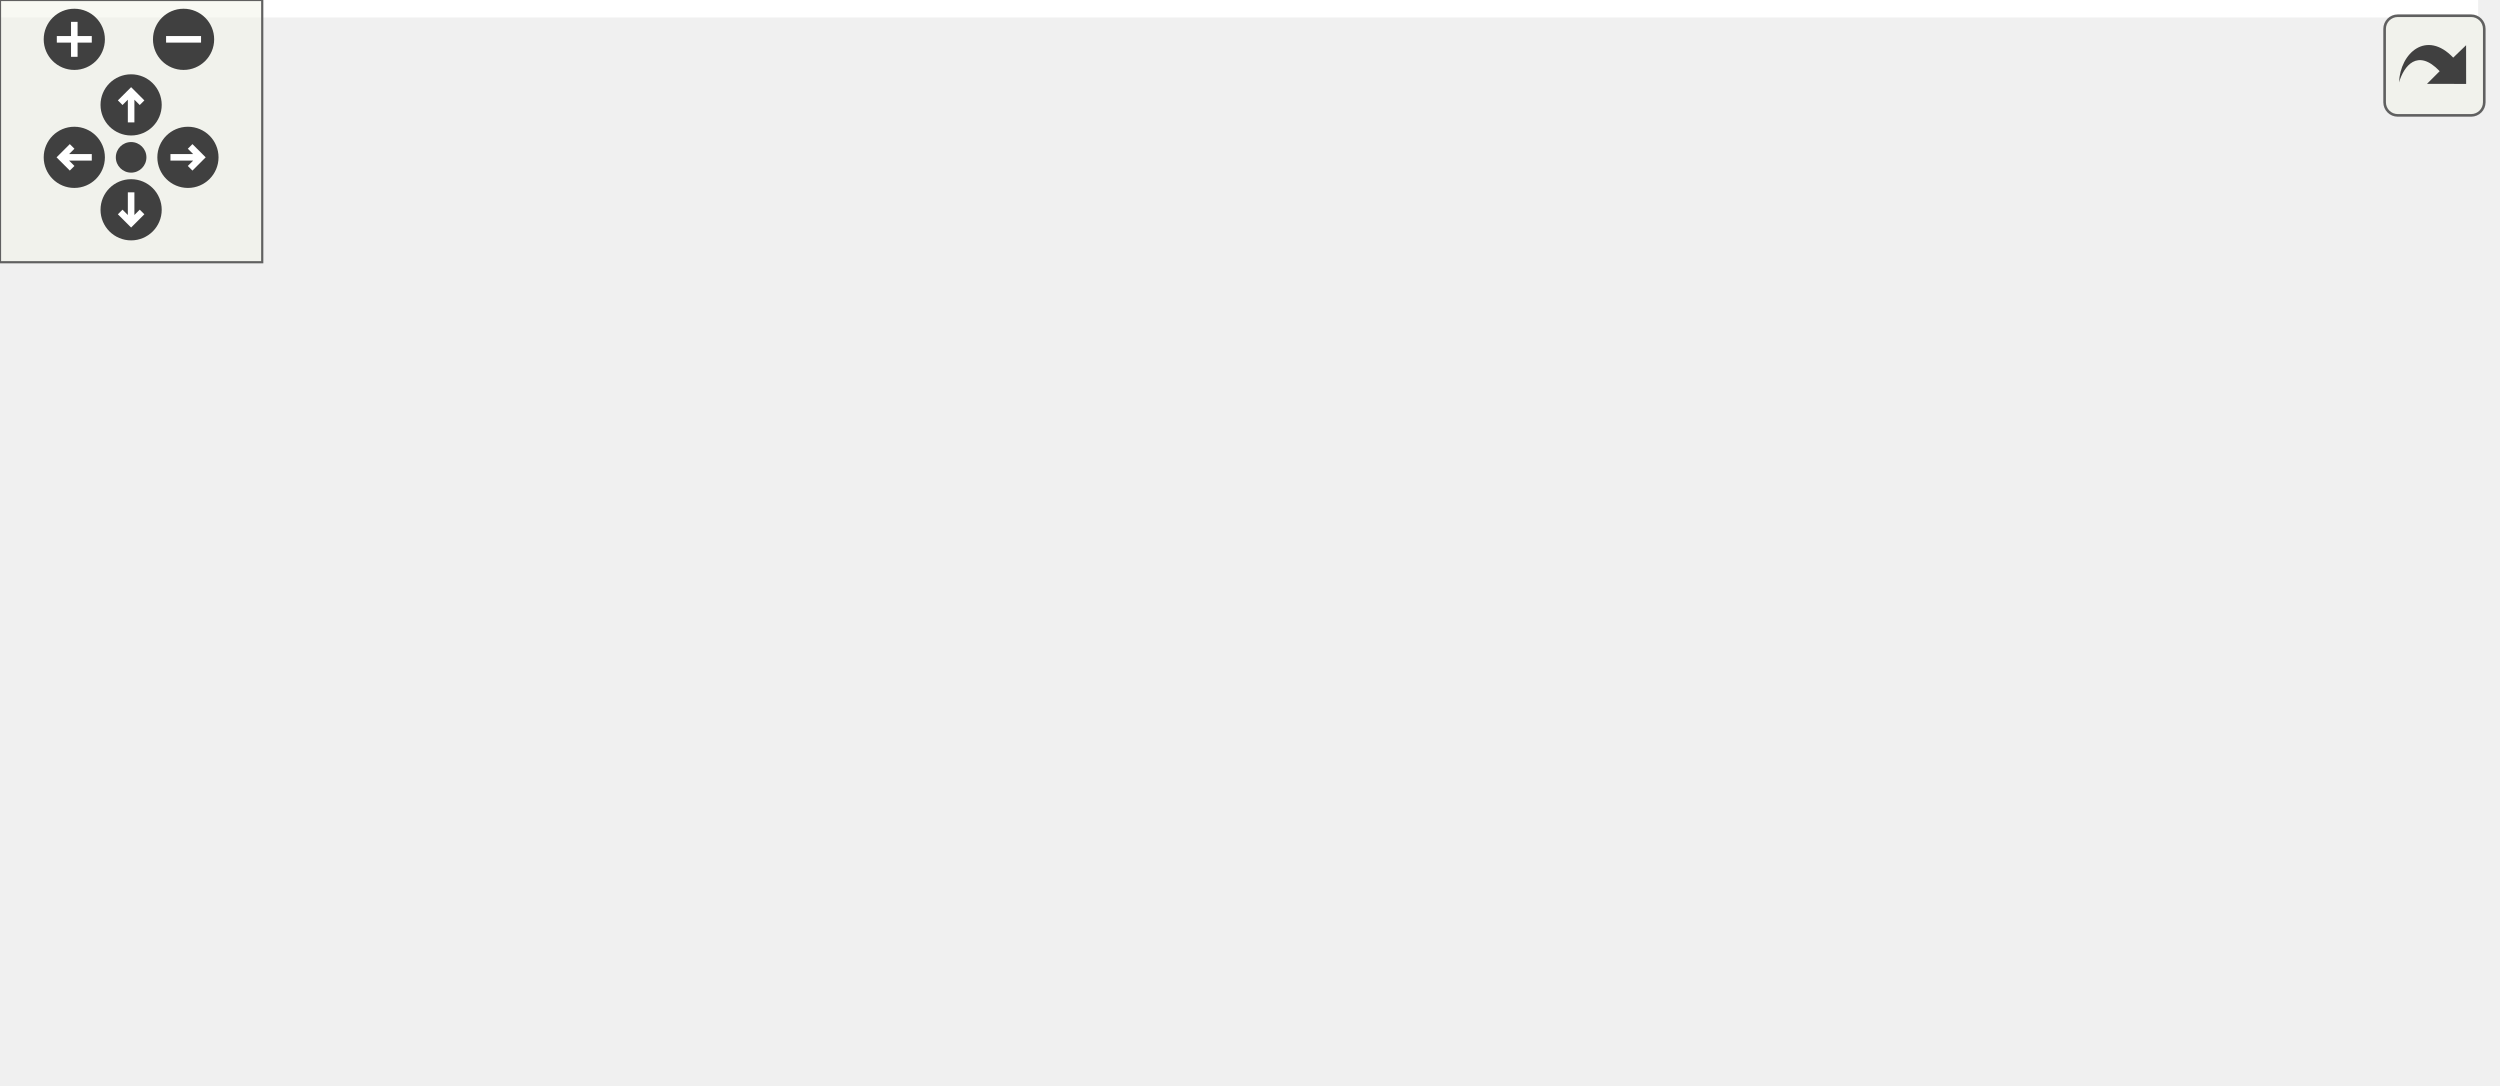
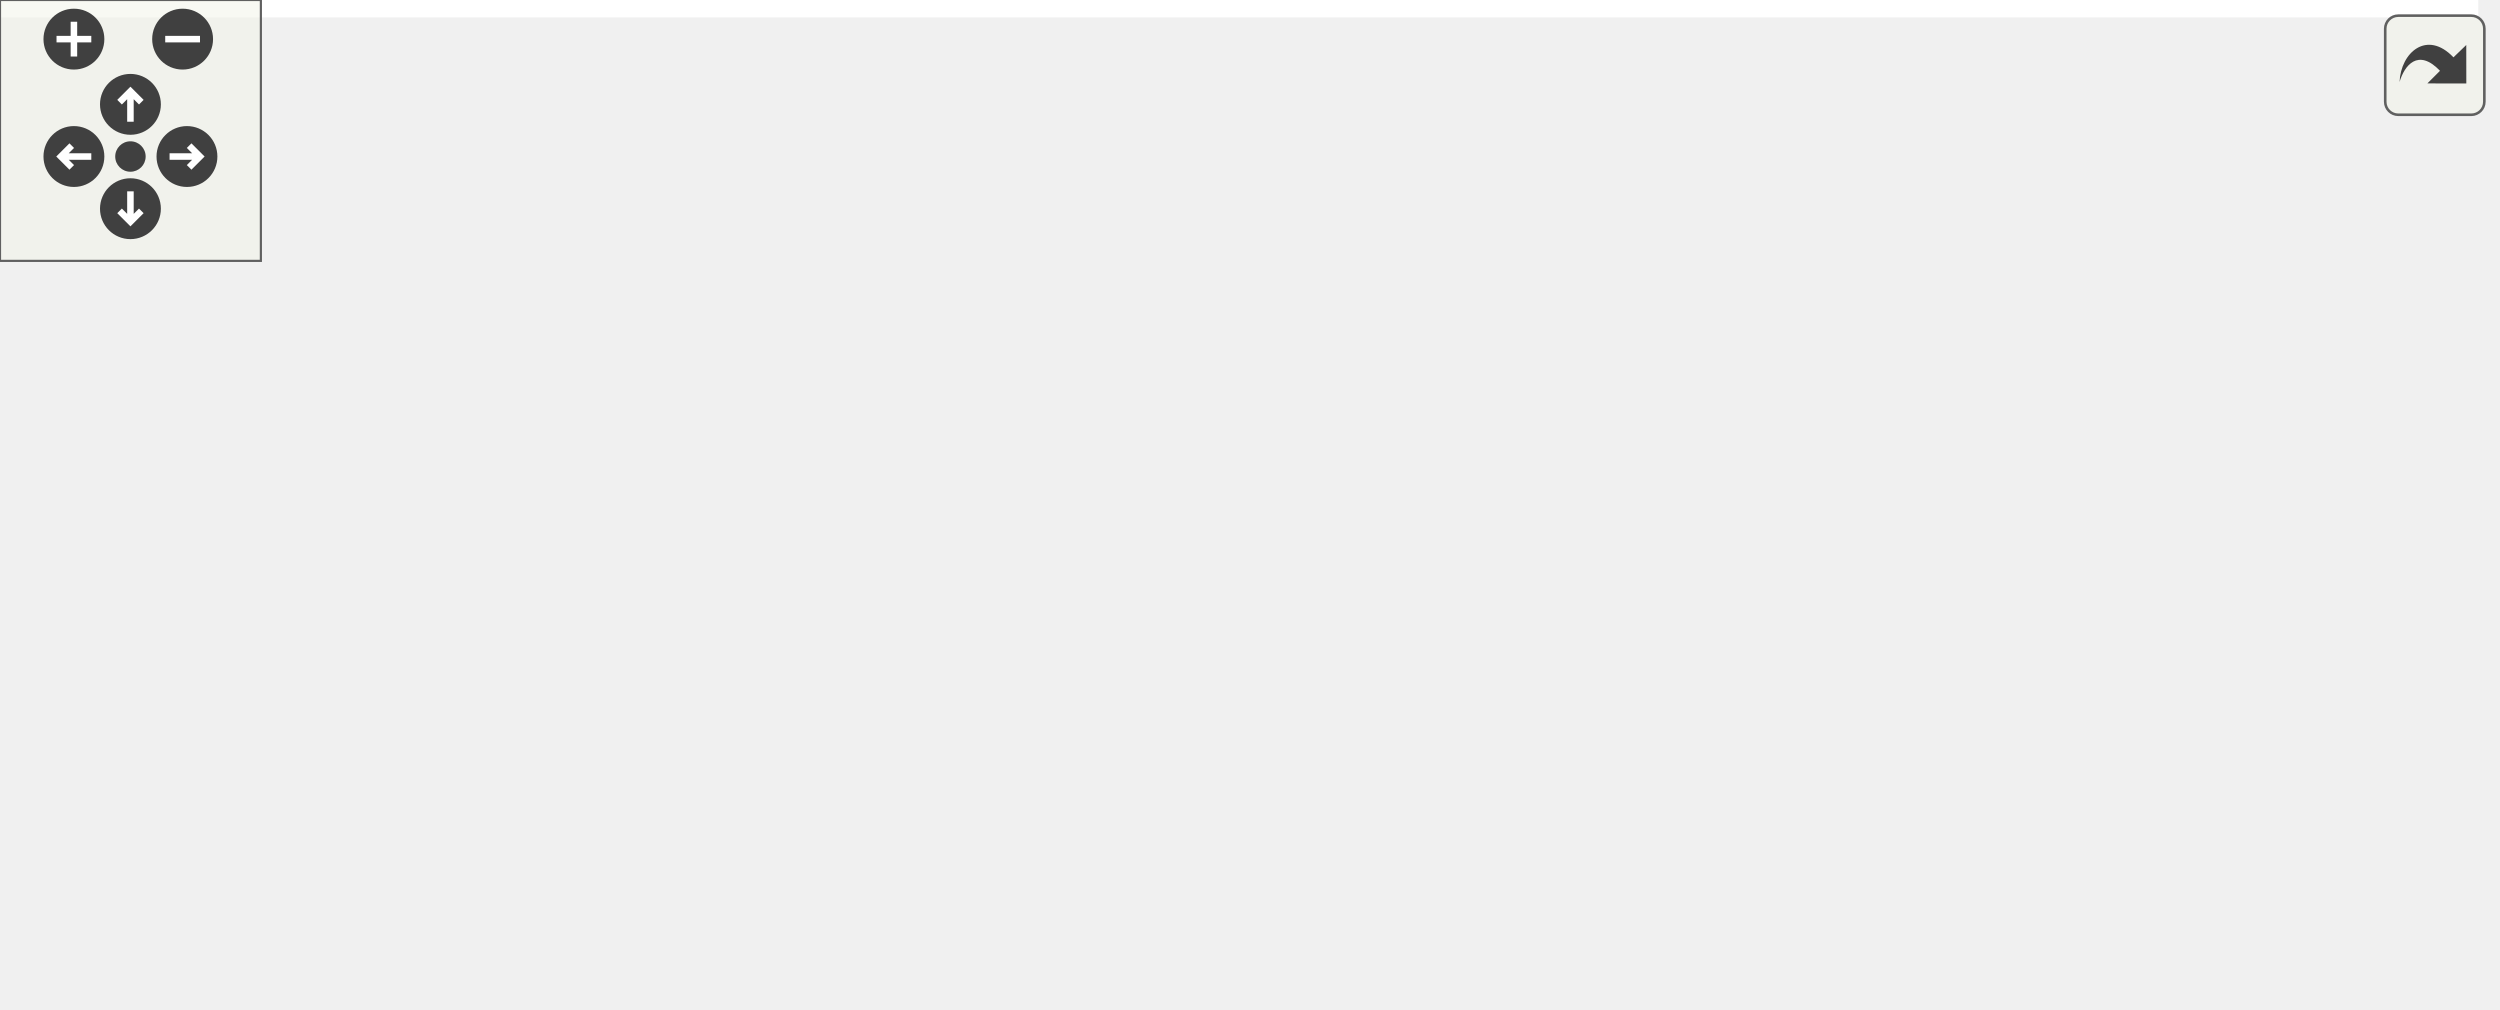
<svg xmlns="http://www.w3.org/2000/svg" xmlns:xlink="http://www.w3.org/1999/xlink" id="main" version="1.1" xml:space="preserve">
  <style type="text/css">
.edge:hover path { stroke: red; }
.edge:hover polygon { stroke: red; fill: red; }
</style>
  <defs>
    <circle id="rim" cx="0" cy="0" r="7" />
    <circle id="rim2" cx="0" cy="0" r="3.5" />
    <g id="zoomPlus">
      <use xlink:href="#rim" fill="#404040">
        <set attributeName="fill" to="#808080" begin="zoomplus.mouseover" end="zoomplus.mouseout" />
      </use>
      <path d="M-4,0h8M0,-4v8" fill="none" stroke="white" stroke-width="1.5" pointer-events="none" />
    </g>
    <g id="zoomMin">
      <use xlink:href="#rim" fill="#404040">
        <set attributeName="fill" to="#808080" begin="zoomminus.mouseover" end="zoomminus.mouseout" />
      </use>
      <path d="M-4,0h8" fill="none" stroke="white" stroke-width="1.5" pointer-events="none" />
    </g>
    <g id="dirArrow">
      <path fill="none" stroke="white" stroke-width="1.5" d="M0,-3.0v7 M-2.5,-0.5L0,-3.0L2.5,-0.5" />
    </g>
    <g id="resetDef">
      <use xlink:href="#rim2" fill="#404040">
        <set attributeName="fill" to="#808080" begin="reset.mouseover" end="reset.mouseout" />
      </use>
    </g>
  </defs>
  <svg id="graph" class="graph">
    <g id="viewport">
-       <polygon fill="white" stroke="transparent" points="-4,4 -4,-187.5 567,-187.5 567,4 -4,4" />
+       <polygon fill="white" stroke="transparent" points="-4,4 -4,-171.5 570,-171.5 570,4 -4,4" />
      <g id="node1" class="node">
        <g id="a_node1">
          <a xlink:title=" ">
-             <polygon fill="#bfbfbf" stroke="black" points="0,-120.5 0,-139.5 131,-139.5 131,-120.5 0,-120.5" />
-             <text text-anchor="middle" x="65.5" y="-127.5" font-family="Helvetica,sans-Serif" font-size="10.00">xtb_peeq::ccm_build_dsh0</text>
+             <polygon fill="#bfbfbf" stroke="black" points="0,-101.5 0,-120.5 131,-120.5 131,-101.5 0,-101.5" />
+             <text text-anchor="middle" x="65.5" y="-108.5" font-family="Helvetica,sans-Serif" font-size="10.00">xtb_peeq::ccm_build_dsh0</text>
          </a>
        </g>
      </g>
      <g id="node2" class="node">
        <g id="a_node2">
          <a xlink:href="namespacextb__grad__core.html#afcd07cdba5580e023801c661c0dda52d" target="_top" xlink:title=" ">
-             <polygon fill="white" stroke="black" points="167,-158.5 167,-177.5 292,-177.5 292,-158.5 167,-158.5" />
-             <text text-anchor="middle" x="229.5" y="-165.5" font-family="Helvetica,sans-Serif" font-size="10.00">xtb_grad_core::dshellpoly</text>
+             <polygon fill="white" stroke="black" points="167,-139.5 167,-158.5 292,-158.5 292,-139.5 167,-139.5" />
+             <text text-anchor="middle" x="229.5" y="-146.5" font-family="Helvetica,sans-Serif" font-size="10.00">xtb_grad_core::dshellpoly</text>
          </a>
        </g>
      </g>
      <g id="edge1" class="edge">
-         <path fill="none" stroke="midnightblue" d="M107.38,-139.59C128.85,-144.63 155.36,-150.84 178.1,-156.18" />
-         <polygon fill="midnightblue" stroke="midnightblue" points="177.38,-159.6 187.91,-158.48 178.98,-152.79 177.38,-159.6" />
+         <path fill="none" stroke="midnightblue" d="M107.38,-120.59C128.85,-125.63 155.36,-131.84 178.1,-137.18" />
+         <polygon fill="midnightblue" stroke="midnightblue" points="177.38,-140.6 187.91,-139.48 178.98,-133.79 177.38,-140.6" />
      </g>
      <g id="node3" class="node">
        <g id="a_node3">
          <a xlink:href="namespacextb__intgrad.html#a3123173ad7d8c3991074f793fdc9c593" target="_top" xlink:title=" ">
-             <polygon fill="white" stroke="black" points="185.5,-120.5 185.5,-139.5 273.5,-139.5 273.5,-120.5 185.5,-120.5" />
-             <text text-anchor="middle" x="229.5" y="-127.5" font-family="Helvetica,sans-Serif" font-size="10.00">xtb_intgrad::dtrf2</text>
+             <polygon fill="white" stroke="black" points="185.5,-101.5 185.5,-120.5 273.5,-120.5 273.5,-101.5 185.5,-101.5" />
+             <text text-anchor="middle" x="229.5" y="-108.5" font-family="Helvetica,sans-Serif" font-size="10.00">xtb_intgrad::dtrf2</text>
          </a>
        </g>
      </g>
      <g id="edge2" class="edge">
-         <path fill="none" stroke="midnightblue" d="M131.46,-130C145.91,-130 161.07,-130 175,-130" />
-         <polygon fill="midnightblue" stroke="midnightblue" points="175.38,-133.5 185.38,-130 175.38,-126.5 175.38,-133.5" />
+         <path fill="none" stroke="midnightblue" d="M131.46,-111C145.91,-111 161.07,-111 175,-111" />
+         <polygon fill="midnightblue" stroke="midnightblue" points="175.38,-114.5 185.38,-111 175.38,-107.5 175.38,-114.5" />
      </g>
      <g id="node4" class="node">
        <g id="a_node4">
-           <a xlink:href="namespacextb__peeq.html#a0fcfc4df44aaa9a0446dca518f96cf59" target="_top" xlink:title=" ">
-             <polygon fill="white" stroke="black" points="180.5,-71 180.5,-101 278.5,-101 278.5,-71 180.5,-71" />
-             <text text-anchor="start" x="188.5" y="-89" font-family="Helvetica,sans-Serif" font-size="10.00">xtb_peeq::get_grad</text>
-             <text text-anchor="middle" x="229.5" y="-78" font-family="Helvetica,sans-Serif" font-size="10.00">_overlap</text>
+           <a xlink:href="namespacextb__intgrad.html#a5d63324c2991420830b8c35a212bc44c" target="_top" xlink:title=" ">
+             <polygon fill="white" stroke="black" points="176.5,-52 176.5,-82 282.5,-82 282.5,-52 176.5,-52" />
+             <text text-anchor="start" x="184.5" y="-70" font-family="Helvetica,sans-Serif" font-size="10.00">xtb_intgrad::get_grad</text>
+             <text text-anchor="middle" x="229.5" y="-59" font-family="Helvetica,sans-Serif" font-size="10.00">_overlap</text>
          </a>
        </g>
      </g>
      <g id="edge3" class="edge">
-         <path fill="none" stroke="midnightblue" d="M101.65,-120.45C121.76,-114.99 147.5,-108 170.53,-101.75" />
-         <polygon fill="midnightblue" stroke="midnightblue" points="171.47,-105.12 180.2,-99.12 169.64,-98.36 171.47,-105.12" />
+         <path fill="none" stroke="midnightblue" d="M101.65,-101.45C120.62,-96.3 144.58,-89.79 166.56,-83.82" />
+         <polygon fill="midnightblue" stroke="midnightblue" points="167.76,-87.12 176.49,-81.13 165.92,-80.37 167.76,-87.12" />
      </g>
      <g id="node5" class="node">
        <g id="a_node5">
-           <a xlink:href="namespacextb__intgrad.html#ae34171826fede48284f04beb036fb2bd" target="_top" xlink:title=" ">
-             <polygon fill="white" stroke="black" points="328,-71 328,-101 417,-101 417,-71 328,-71" />
-             <text text-anchor="start" x="336" y="-89" font-family="Helvetica,sans-Serif" font-size="10.00">xtb_intgrad::build</text>
-             <text text-anchor="middle" x="372.5" y="-78" font-family="Helvetica,sans-Serif" font-size="10.00">_ds_ints</text>
+           <a xlink:href="namespacextb__intgrad.html#a5c81e8ac1c422e26c60df2e7f20448f3" target="_top" xlink:title=" ">
+             <polygon fill="white" stroke="black" points="338.5,-115 338.5,-145 427.5,-145 427.5,-115 338.5,-115" />
+             <text text-anchor="start" x="346.5" y="-133" font-family="Helvetica,sans-Serif" font-size="10.00">xtb_intgrad::build</text>
+             <text text-anchor="middle" x="383" y="-122" font-family="Helvetica,sans-Serif" font-size="10.00">_ds_ints</text>
          </a>
        </g>
      </g>
      <g id="edge4" class="edge">
-         <path fill="none" stroke="midnightblue" d="M278.63,-86C291.22,-86 304.87,-86 317.73,-86" />
-         <polygon fill="midnightblue" stroke="midnightblue" points="317.85,-89.5 327.85,-86 317.85,-82.5 317.85,-89.5" />
+         <path fill="none" stroke="midnightblue" d="M267.93,-82.12C275.89,-85.36 284.23,-88.78 292,-92 306.78,-98.12 322.89,-104.9 337.34,-111" />
+         <polygon fill="midnightblue" stroke="midnightblue" points="335.99,-114.23 346.57,-114.91 338.72,-107.79 335.99,-114.23" />
+       </g>
+       <g id="node8" class="node">
+         <g id="a_node8">
+           <a xlink:href="namespacextb__intgrad.html#a1f9cf61176ecca277a73a81137c39a39" target="_top" xlink:title=" ">
+             <polygon fill="white" stroke="black" points="328,-76.5 328,-95.5 438,-95.5 438,-76.5 328,-76.5" />
+             <text text-anchor="middle" x="383" y="-83.5" font-family="Helvetica,sans-Serif" font-size="10.00">xtb_intgrad::build_kab</text>
+           </a>
+         </g>
+       </g>
+       <g id="edge7" class="edge">
+         <path fill="none" stroke="midnightblue" d="M282.64,-73.54C293.96,-74.96 306.06,-76.48 317.78,-77.95" />
+         <polygon fill="midnightblue" stroke="midnightblue" points="317.6,-81.45 327.96,-79.22 318.47,-74.51 317.6,-81.45" />
+       </g>
+       <g id="node9" class="node">
+         <g id="a_node9">
+           <a xlink:href="namespacextb__intgrad.html#a49b854bf505ac013ac50d12edb2e0de5" target="_top" xlink:title="returns center of product Gaussian from two Gaussians by GPT">
+             <polygon fill="white" stroke="black" points="330,-38.5 330,-57.5 436,-57.5 436,-38.5 330,-38.5" />
+             <text text-anchor="middle" x="383" y="-45.5" font-family="Helvetica,sans-Serif" font-size="10.00">xtb_intgrad::gpcenter</text>
+           </a>
+         </g>
+       </g>
+       <g id="edge8" class="edge">
+         <path fill="none" stroke="midnightblue" d="M282.64,-60.46C294.54,-58.97 307.31,-57.37 319.59,-55.83" />
+         <polygon fill="midnightblue" stroke="midnightblue" points="320.28,-59.27 329.77,-54.55 319.41,-52.32 320.28,-59.27" />
+       </g>
+       <g id="node10" class="node">
+         <g id="a_node10">
+           <a xlink:href="namespacextb__intgrad.html#a61582fac6cd8cc05eb76d4ced531ef6e" target="_top" xlink:title="calculates a partial overlap in one cartesian direction">
+             <polygon fill="white" stroke="black" points="337,-0.5 337,-19.5 429,-19.5 429,-0.5 337,-0.5" />
+             <text text-anchor="middle" x="383" y="-7.5" font-family="Helvetica,sans-Serif" font-size="10.00">xtb_intgrad::olapp</text>
+           </a>
+         </g>
+       </g>
+       <g id="edge9" class="edge">
+         <path fill="none" stroke="midnightblue" d="M268.36,-51.91C286.37,-44.81 308.24,-36.32 328,-29 333.3,-27.04 338.91,-25.01 344.43,-23.04" />
+         <polygon fill="midnightblue" stroke="midnightblue" points="345.93,-26.22 354.19,-19.59 343.59,-19.62 345.93,-26.22" />
      </g>
      <g id="node6" class="node">
        <g id="a_node6">
          <a xlink:href="namespacextb__intgrad.html#a5bc6f86d12b5b4734f597a88800d8330" target="_top" xlink:title=" ">
-             <polygon fill="white" stroke="black" points="463.5,-153 463.5,-183 552.5,-183 552.5,-153 463.5,-153" />
-             <text text-anchor="start" x="471.5" y="-171" font-family="Helvetica,sans-Serif" font-size="10.00">xtb_intgrad::build</text>
-             <text text-anchor="middle" x="508" y="-160" font-family="Helvetica,sans-Serif" font-size="10.00">_hshift2</text>
+             <polygon fill="white" stroke="black" points="475.5,-137 475.5,-167 564.5,-167 564.5,-137 475.5,-137" />
+             <text text-anchor="start" x="483.5" y="-155" font-family="Helvetica,sans-Serif" font-size="10.00">xtb_intgrad::build</text>
+             <text text-anchor="middle" x="520" y="-144" font-family="Helvetica,sans-Serif" font-size="10.00">_hshift2</text>
          </a>
        </g>
      </g>
      <g id="edge5" class="edge">
-         <path fill="none" stroke="midnightblue" d="M392.42,-101.12C408.11,-113.27 431.29,-130.34 453,-143 456.18,-144.85 459.51,-146.67 462.91,-148.43" />
-         <polygon fill="midnightblue" stroke="midnightblue" points="461.43,-151.61 471.94,-152.94 464.55,-145.34 461.43,-151.61" />
+         <path fill="none" stroke="midnightblue" d="M427.83,-137.14C439.74,-139.08 452.78,-141.21 465.17,-143.23" />
+         <polygon fill="midnightblue" stroke="midnightblue" points="464.96,-146.74 475.39,-144.89 466.08,-139.83 464.96,-146.74" />
      </g>
      <g id="node7" class="node">
        <g id="a_node7">
-           <a xlink:href="namespacextb__intgrad.html#a1f9cf61176ecca277a73a81137c39a39" target="_top" xlink:title=" ">
-             <polygon fill="white" stroke="black" points="453,-114.5 453,-133.5 563,-133.5 563,-114.5 453,-114.5" />
-             <text text-anchor="middle" x="508" y="-121.5" font-family="Helvetica,sans-Serif" font-size="10.00">xtb_intgrad::build_kab</text>
+           <a xlink:href="namespacextb__intgrad.html#a040b47e4b45c55028569fcad9704172a" target="_top" xlink:title=" ">
+             <polygon fill="white" stroke="black" points="474,-98.5 474,-117.5 566,-117.5 566,-98.5 474,-98.5" />
+             <text text-anchor="middle" x="520" y="-105.5" font-family="Helvetica,sans-Serif" font-size="10.00">xtb_intgrad::prod3</text>
          </a>
        </g>
      </g>
      <g id="edge6" class="edge">
-         <path fill="none" stroke="midnightblue" d="M417.21,-98.44C432.04,-102.66 448.6,-107.38 463.42,-111.59" />
-         <polygon fill="midnightblue" stroke="midnightblue" points="462.78,-115.05 473.36,-114.42 464.7,-108.32 462.78,-115.05" />
-       </g>
-       <g id="node8" class="node">
-         <g id="a_node8">
-           <a xlink:href="namespacextb__intgrad.html#a49b854bf505ac013ac50d12edb2e0de5" target="_top" xlink:title="returns center of product Gaussian from two Gaussians by GPT">
-             <polygon fill="white" stroke="black" points="455,-76.5 455,-95.5 561,-95.5 561,-76.5 455,-76.5" />
-             <text text-anchor="middle" x="508" y="-83.5" font-family="Helvetica,sans-Serif" font-size="10.00">xtb_intgrad::gpcenter</text>
-           </a>
-         </g>
-       </g>
-       <g id="edge7" class="edge">
-         <path fill="none" stroke="midnightblue" d="M417.21,-86C426.04,-86 435.47,-86 444.79,-86" />
-         <polygon fill="midnightblue" stroke="midnightblue" points="444.82,-89.5 454.82,-86 444.82,-82.5 444.82,-89.5" />
-       </g>
-       <g id="node9" class="node">
-         <g id="a_node9">
-           <a xlink:href="namespacextb__intgrad.html#a61582fac6cd8cc05eb76d4ced531ef6e" target="_top" xlink:title="calculates a partial overlap in one cartesian direction">
-             <polygon fill="white" stroke="black" points="462,-38.5 462,-57.5 554,-57.5 554,-38.5 462,-38.5" />
-             <text text-anchor="middle" x="508" y="-45.5" font-family="Helvetica,sans-Serif" font-size="10.00">xtb_intgrad::olapp</text>
-           </a>
-         </g>
-       </g>
-       <g id="edge8" class="edge">
-         <path fill="none" stroke="midnightblue" d="M417.21,-73.56C432.04,-69.34 448.6,-64.62 463.42,-60.41" />
-         <polygon fill="midnightblue" stroke="midnightblue" points="464.7,-63.68 473.36,-57.58 462.78,-56.95 464.7,-63.68" />
-       </g>
-       <g id="node10" class="node">
-         <g id="a_node10">
-           <a xlink:href="namespacextb__intgrad.html#a040b47e4b45c55028569fcad9704172a" target="_top" xlink:title=" ">
-             <polygon fill="white" stroke="black" points="462,-0.5 462,-19.5 554,-19.5 554,-0.5 462,-0.5" />
-             <text text-anchor="middle" x="508" y="-7.5" font-family="Helvetica,sans-Serif" font-size="10.00">xtb_intgrad::prod3</text>
-           </a>
-         </g>
-       </g>
-       <g id="edge9" class="edge">
-         <path fill="none" stroke="midnightblue" d="M391.48,-70.83C407,-58.31 430.41,-40.77 453,-29 456.97,-26.93 461.22,-25 465.53,-23.22" />
-         <polygon fill="midnightblue" stroke="midnightblue" points="466.88,-26.45 474.96,-19.59 464.37,-19.92 466.88,-26.45" />
+         <path fill="none" stroke="midnightblue" d="M427.83,-122.86C439.26,-120.99 451.72,-118.96 463.66,-117.02" />
+         <polygon fill="midnightblue" stroke="midnightblue" points="464.23,-120.47 473.53,-115.41 463.1,-113.56 464.23,-120.47" />
      </g>
    </g>
  </svg>
  <g id="navigator" transform="translate(0 0)" fill="#404254">
    <rect fill="#f2f5e9" fill-opacity="0.5" stroke="#606060" stroke-width=".5" x="0" y="0" width="60" height="60" />
    <use id="zoomplus" xlink:href="#zoomPlus" x="17" y="9" />
    <use id="zoomminus" xlink:href="#zoomMin" x="42" y="9" />
    <use id="reset" xlink:href="#resetDef" x="30" y="36" />
    <g id="arrowUp" xlink:href="#dirArrow" transform="translate(30 24)">
      <use xlink:href="#rim" fill="#404040">
        <set attributeName="fill" to="#808080" begin="arrowUp.mouseover" end="arrowUp.mouseout" />
      </use>
      <path fill="none" stroke="white" stroke-width="1.5" d="M0,-3.0v7 M-2.5,-0.5L0,-3.0L2.5,-0.5" />
    </g>
    <g id="arrowRight" xlink:href="#dirArrow" transform="rotate(90) translate(36 -43)">
      <use xlink:href="#rim" fill="#404040">
        <set attributeName="fill" to="#808080" begin="arrowRight.mouseover" end="arrowRight.mouseout" />
      </use>
      <path fill="none" stroke="white" stroke-width="1.5" d="M0,-3.0v7 M-2.5,-0.5L0,-3.0L2.5,-0.5" />
    </g>
    <g id="arrowDown" xlink:href="#dirArrow" transform="rotate(180) translate(-30 -48)">
      <use xlink:href="#rim" fill="#404040">
        <set attributeName="fill" to="#808080" begin="arrowDown.mouseover" end="arrowDown.mouseout" />
      </use>
      <path fill="none" stroke="white" stroke-width="1.5" d="M0,-3.0v7 M-2.5,-0.5L0,-3.0L2.5,-0.5" />
    </g>
    <g id="arrowLeft" xlink:href="#dirArrow" transform="rotate(270) translate(-36 17)">
      <use xlink:href="#rim" fill="#404040">
        <set attributeName="fill" to="#808080" begin="arrowLeft.mouseover" end="arrowLeft.mouseout" />
      </use>
      <path fill="none" stroke="white" stroke-width="1.5" d="M0,-3.0v7 M-2.5,-0.5L0,-3.0L2.5,-0.5" />
    </g>
  </g>
  <svg viewBox="0 0 15 15" width="100%" height="30px" preserveAspectRatio="xMaxYMin meet">
    <g id="arrow_out" transform="scale(0.3 0.3)">
      <a xlink:href="namespacextb__peeq_a40797d7eda755bad4031e16951ae29b7_cgraph_org.svg" target="_base">
        <rect id="button" ry="5" rx="5" y="6" x="6" height="38" width="38" fill="#f2f5e9" fill-opacity="0.5" stroke="#606060" stroke-width="1.0" />
        <path id="arrow" d="M 11.5,31.437 C 11.94,20.098 22.043,11.323 32.159,21.979 L 37.069,17.246 C 37.069,17.246 37.088,32 37.088,32 L 22.16,31.978 C 22.16,31.978 26.998,27.14 26.998,27.14 C 18.529,18.264 13.292,25.23 11.5,31.437 z" style="fill:#404040;" />
      </a>
    </g>
  </svg>
</svg>
